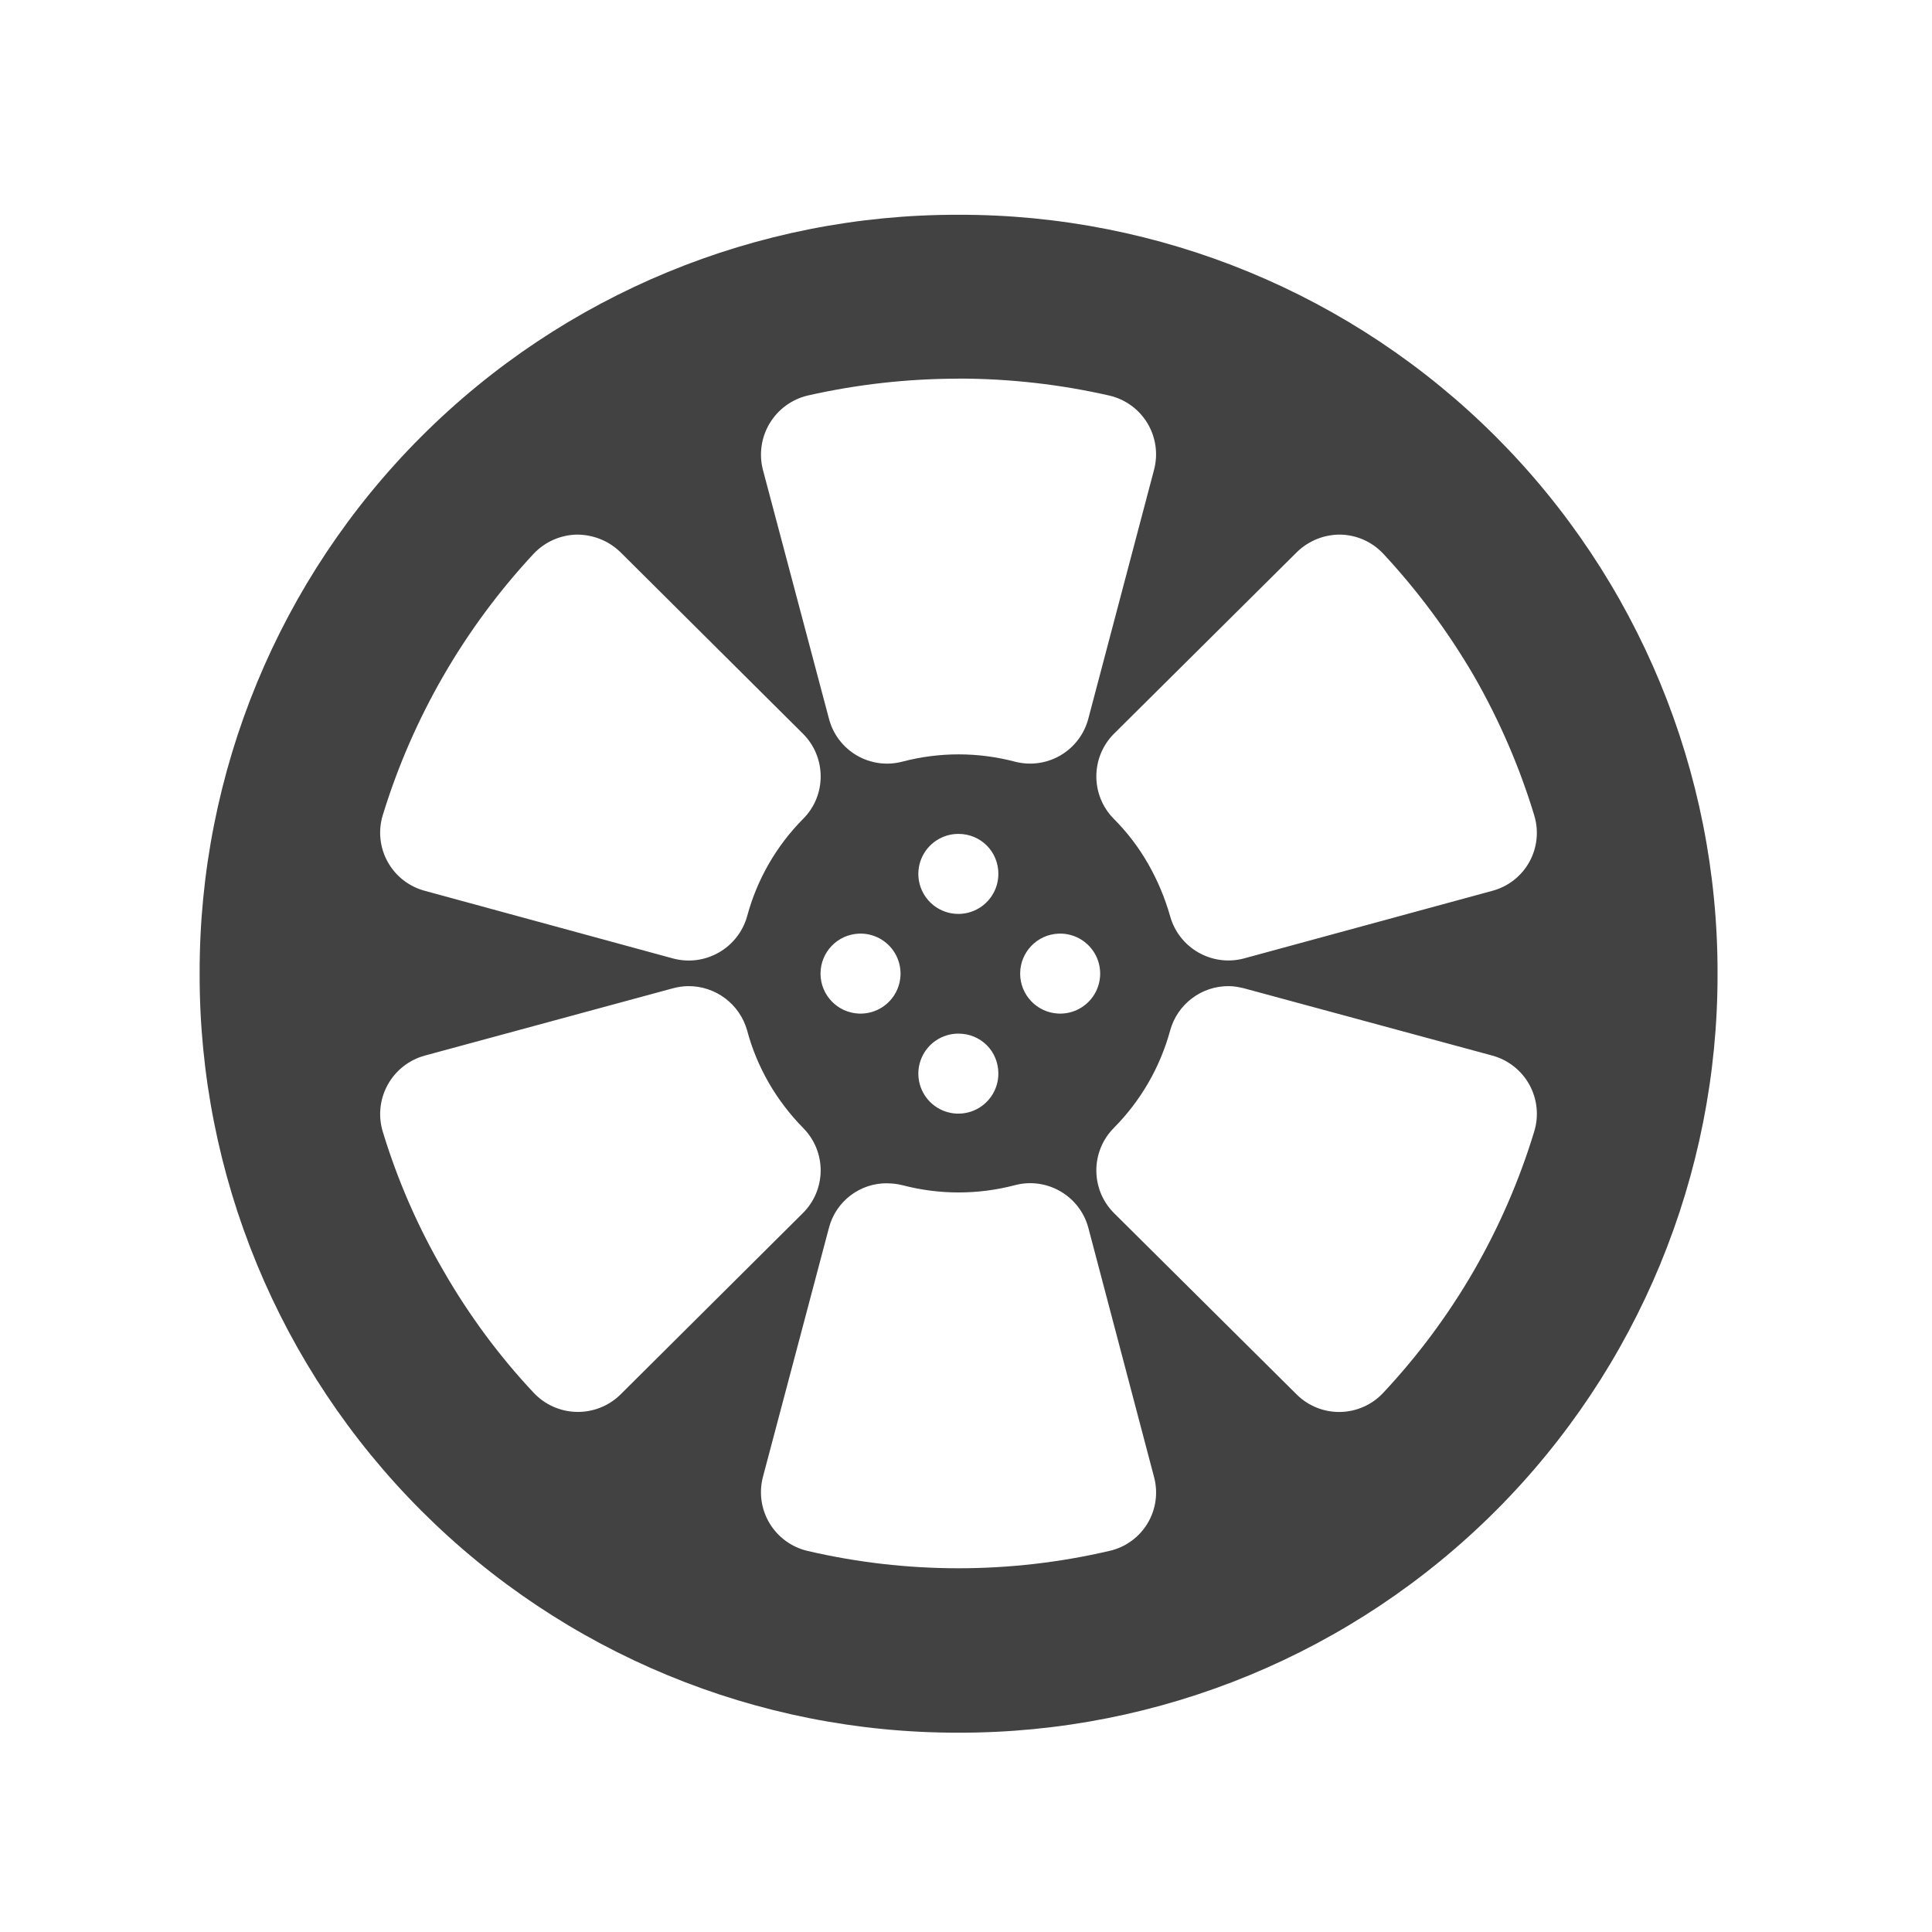
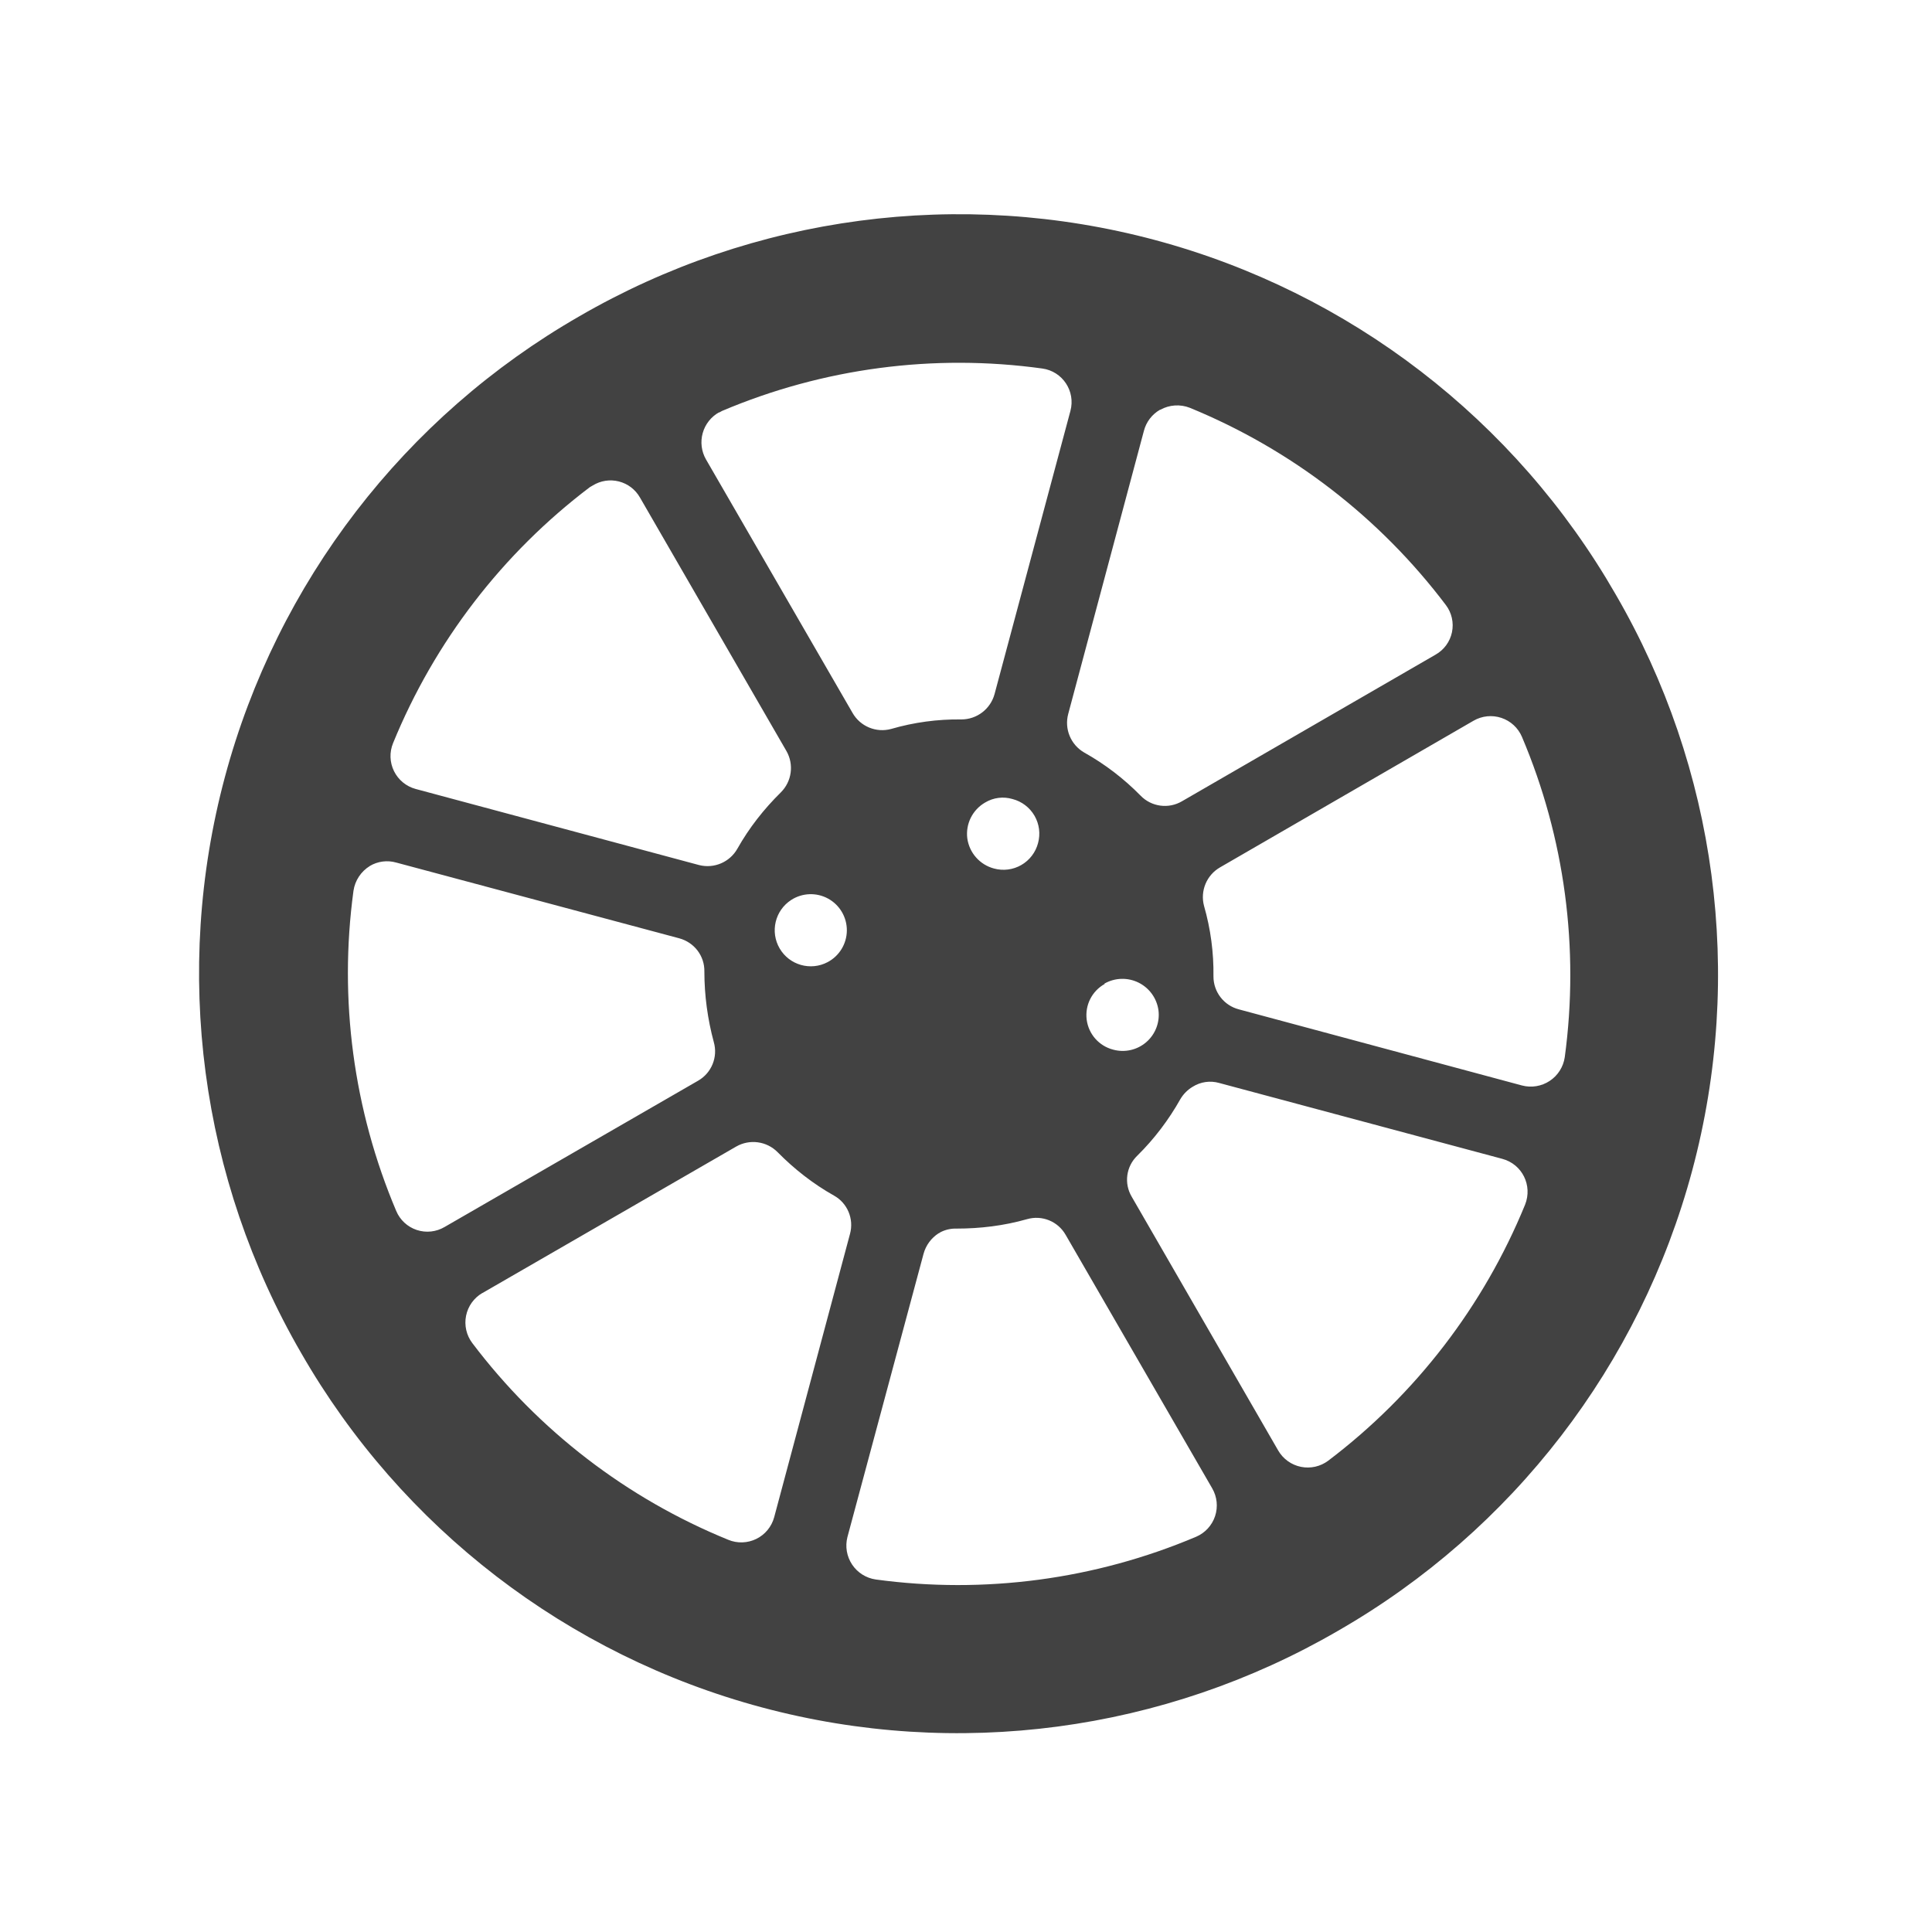
<svg xmlns="http://www.w3.org/2000/svg" width="24" height="24">
-   <path d="M11.906 2.668a9.404 9.404 0 0 0-9.426 9.426 9.408 9.408 0 0 0 9.426 9.43 9.41 9.41 0 0 0 9.43-9.43 9.408 9.408 0 0 0-9.43-9.426zm0 2.035c.645 0 1.274.074 1.875.211a.749.749 0 0 1 .555.922l-.816 3.09a.748.748 0 0 1-.915.535 2.744 2.744 0 0 0-1.394 0 .746.746 0 0 1-.914-.535l-.82-3.09a.755.755 0 0 1 .554-.922 8.488 8.488 0 0 1 1.875-.21zM7.164 6.641c.195 0 .39.07.543.218l2.266 2.254c.293.29.297.766.004 1.059a2.718 2.718 0 0 0-.695 1.207.754.754 0 0 1-.923.527l-3.082-.84a.747.747 0 0 1-.523-.937 8.366 8.366 0 0 1 1.875-3.25.761.761 0 0 1 .535-.238zm9.488 0a.752.752 0 0 1 .532.238c.421.453.8.96 1.125 1.516.32.558.57 1.14.75 1.734a.745.745 0 0 1-.52.937l-3.086.84a.752.752 0 0 1-.918-.527 2.905 2.905 0 0 0-.273-.649 2.639 2.639 0 0 0-.426-.558.75.75 0 0 1 .004-1.059l2.27-2.254a.765.765 0 0 1 .542-.218zm-4.746 3.718c.278 0 .496.22.496.496a.497.497 0 1 1-.496-.496zm-1.238 1.239a.497.497 0 1 1-.001.993.497.497 0 0 1 .001-.993zm2.48 0a.497.497 0 1 1-.001.993.497.497 0 0 1 .001-.993zm-4.601.652a.755.755 0 0 1 .734.55c.059.223.149.442.27.653.12.207.265.395.426.559a.747.747 0 0 1-.004 1.058l-2.266 2.254a.754.754 0 0 1-1.078-.023c-.422-.45-.8-.957-1.121-1.516a8.131 8.131 0 0 1-.754-1.73.753.753 0 0 1 .523-.942l3.082-.836a.777.777 0 0 1 .188-.027zm6.719 0c.062 0 .125.012.187.027l3.086.836a.75.75 0 0 1 .52.942 8.317 8.317 0 0 1-.75 1.73 8.296 8.296 0 0 1-1.125 1.516.749.749 0 0 1-1.075.023l-2.27-2.254a.75.75 0 0 1-.003-1.058 2.742 2.742 0 0 0 .7-1.211.75.75 0 0 1 .73-.551zm-3.36.59c.278 0 .496.219.496.496a.497.497 0 1 1-.496-.496zm-.883 1.86c.059 0 .125.007.188.023a2.744 2.744 0 0 0 1.395 0 .748.748 0 0 1 .914.53l.816 3.095a.743.743 0 0 1-.555.918 8.262 8.262 0 0 1-3.75 0 .749.749 0 0 1-.554-.918l.82-3.094a.74.74 0 0 1 .726-.555zm0 0" fill="#424242" />
+   <path d="M7.195 3.93a9.41 9.41 0 0 0-3.453 12.879 9.406 9.406 0 0 0 12.88 3.449A9.401 9.401 0 0 0 20.07 7.383 9.406 9.406 0 0 0 7.195 3.93zm.168 2.101a.42.42 0 0 1 .586.148l1.82 3.15a.426.426 0 0 1-.07.515c-.21.207-.394.441-.539.699a.426.426 0 0 1-.476.203l-3.52-.945a.423.423 0 0 1-.281-.57 7.596 7.596 0 0 1 2.445-3.18c.012-.008.024-.012.035-.02zm1.57-.91v.004l.036-.02a7.545 7.545 0 0 1 3.98-.527c.25.035.414.281.348.527l-.942 3.516a.427.427 0 0 1-.414.316 2.985 2.985 0 0 0-.87.118.424.424 0 0 1-.481-.2L8.77 5.707a.427.427 0 0 1 .164-.586zm-4.34 5.637a.418.418 0 0 1 .329-.043l3.516.941c.187.051.316.219.312.414 0 .293.04.59.117.875a.42.42 0 0 1-.195.48l-3.149 1.817a.42.42 0 0 1-.601-.199 7.577 7.577 0 0 1-.531-3.977.436.436 0 0 1 .203-.308zm9.821-5.668a.431.431 0 0 1 .367-.024 7.597 7.597 0 0 1 3.18 2.45.418.418 0 0 1-.129.617l-3.148 1.82a.42.42 0 0 1-.516-.07 3.107 3.107 0 0 0-.7-.535.426.426 0 0 1-.198-.48l.94-3.516a.425.425 0 0 1 .2-.262zm-4.586 6.09a.448.448 0 1 1 .453.772.448.448 0 0 1-.453-.772zm2.41-1.211a.425.425 0 0 1 .34-.043.444.444 0 0 1 .317.547.444.444 0 0 1-.547.316.452.452 0 0 1-.332-.375.449.449 0 0 1 .222-.445zm-6.246 6.094l3.153-1.82a.426.426 0 0 1 .515.07c.207.21.442.394.7.539.167.093.25.289.199.476l-.942 3.52a.423.423 0 0 1-.57.28 7.565 7.565 0 0 1-3.18-2.444.424.424 0 0 1 .125-.622zm12.313-7.11a.423.423 0 0 1 .601.2c.532 1.253.715 2.628.532 3.98a.427.427 0 0 1-.532.351l-3.515-.945a.422.422 0 0 1-.317-.41 3.012 3.012 0 0 0-.117-.875.426.426 0 0 1 .2-.48zm-7.051 4.692a.447.447 0 1 1 0 0zm2.465-1.426a.452.452 0 0 1 .672.332.448.448 0 0 1-.563.488.443.443 0 0 1-.105-.816zm-2.04 3.09a.409.409 0 0 1 .204-.047c.293 0 .586-.035.875-.117a.418.418 0 0 1 .48.195l1.82 3.148a.423.423 0 0 1-.199.602 7.586 7.586 0 0 1-3.98.531.426.426 0 0 1-.352-.527l.946-3.52a.44.44 0 0 1 .187-.254h.004c.004-.004.012-.008.016-.011zm3.137-1.809a.408.408 0 0 1 .329-.047l3.515.942c.25.066.38.332.285.57a7.595 7.595 0 0 1-2.445 3.18.424.424 0 0 1-.621-.125l-1.82-3.153a.414.414 0 0 1 .07-.512c.21-.207.39-.445.535-.703a.438.438 0 0 1 .152-.152zm0 0" fill="#424242" />
</svg>
